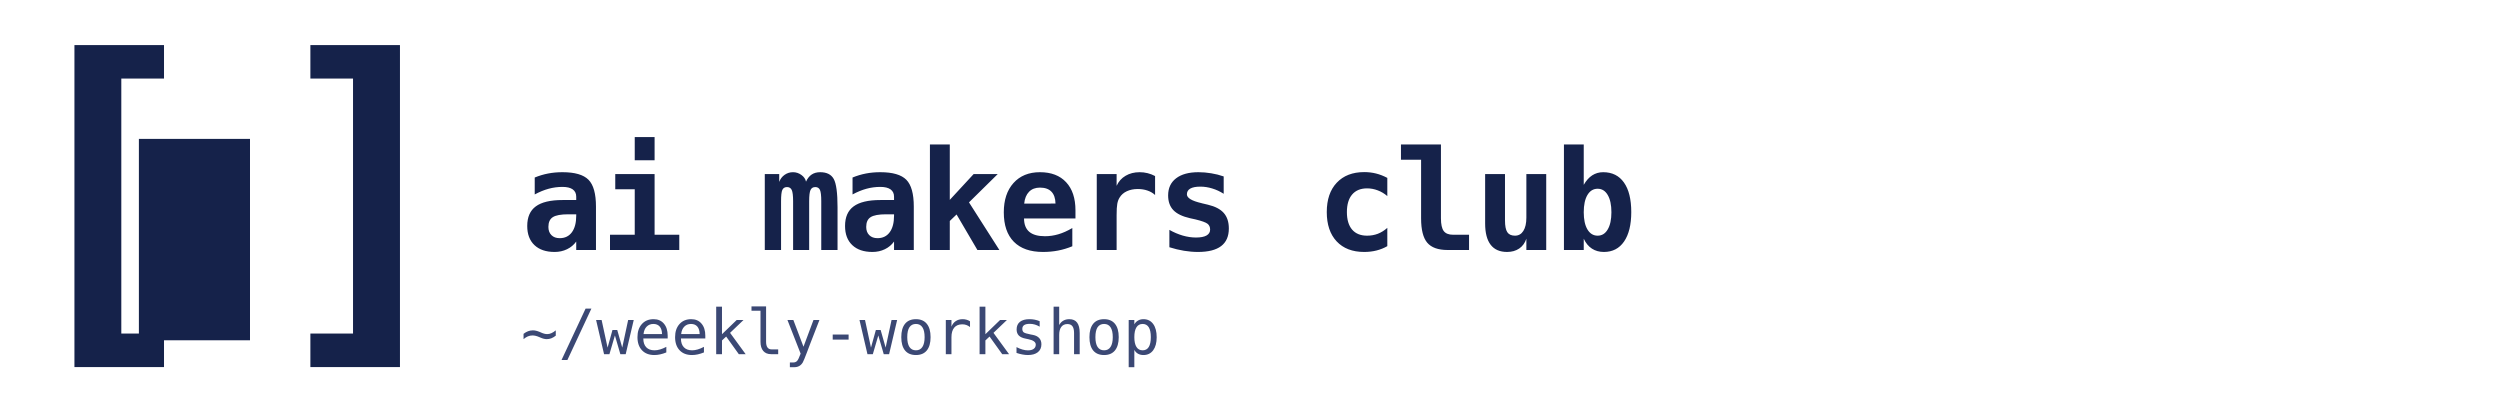
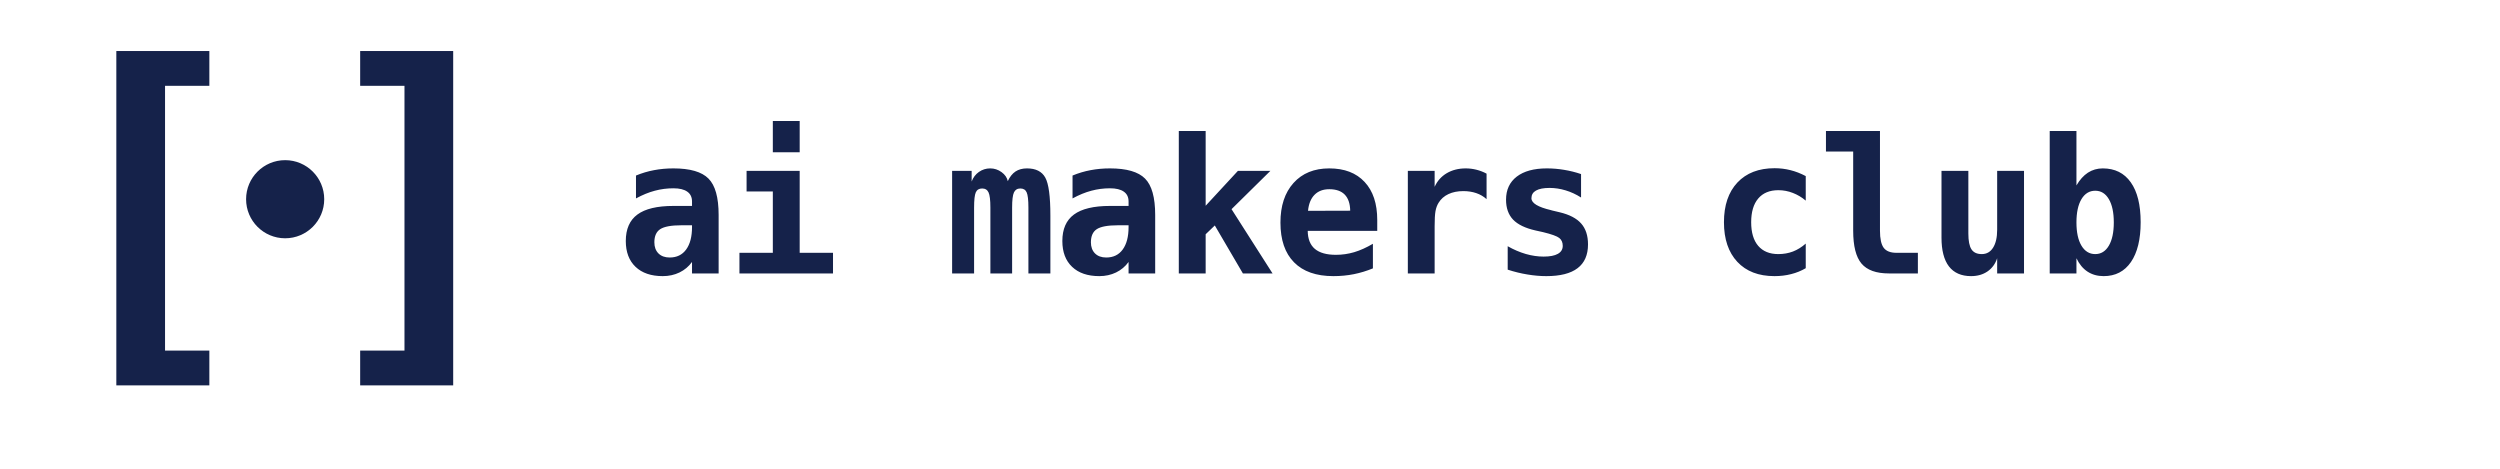
- <svg xmlns="http://www.w3.org/2000/svg" viewBox="0 0 720 120" width="720" height="120">
-   <g font-family="'JetBrains Mono', ui-monospace, monospace" fill="#15224A">
-     <text x="0" y="92" font-size="104" font-weight="700" letter-spacing="-0.04em">[</text>
-     <rect x="40" y="40" width="32" height="58" fill="#15224A" />
-     <text x="74" y="92" font-size="104" font-weight="700" letter-spacing="-0.04em">]</text>
-     <text x="150" y="72" font-size="40" font-weight="700" letter-spacing="-0.03em">ai makers club</text>
-     <text x="150" y="102" font-size="18" font-weight="400" fill="#3B4874" letter-spacing="0">~/weekly-workshop</text>
+ <svg xmlns="http://www.w3.org/2000/svg" viewBox="0 0 640 120" width="640" height="120">
+   <rect width="640" height="120" fill="none" />
+   <g fill="#15224A" font-family="'JetBrains Mono', ui-monospace, monospace" font-weight="700" letter-spacing="-0.02em">
+     <text x="10" y="86" font-size="96">[</text>
+     <circle cx="73" cy="51" r="10" />
+     <text x="78" y="86" font-size="96">]</text>
+     <text x="158" y="70" font-size="48">ai makers club</text>
  </g>
</svg>
